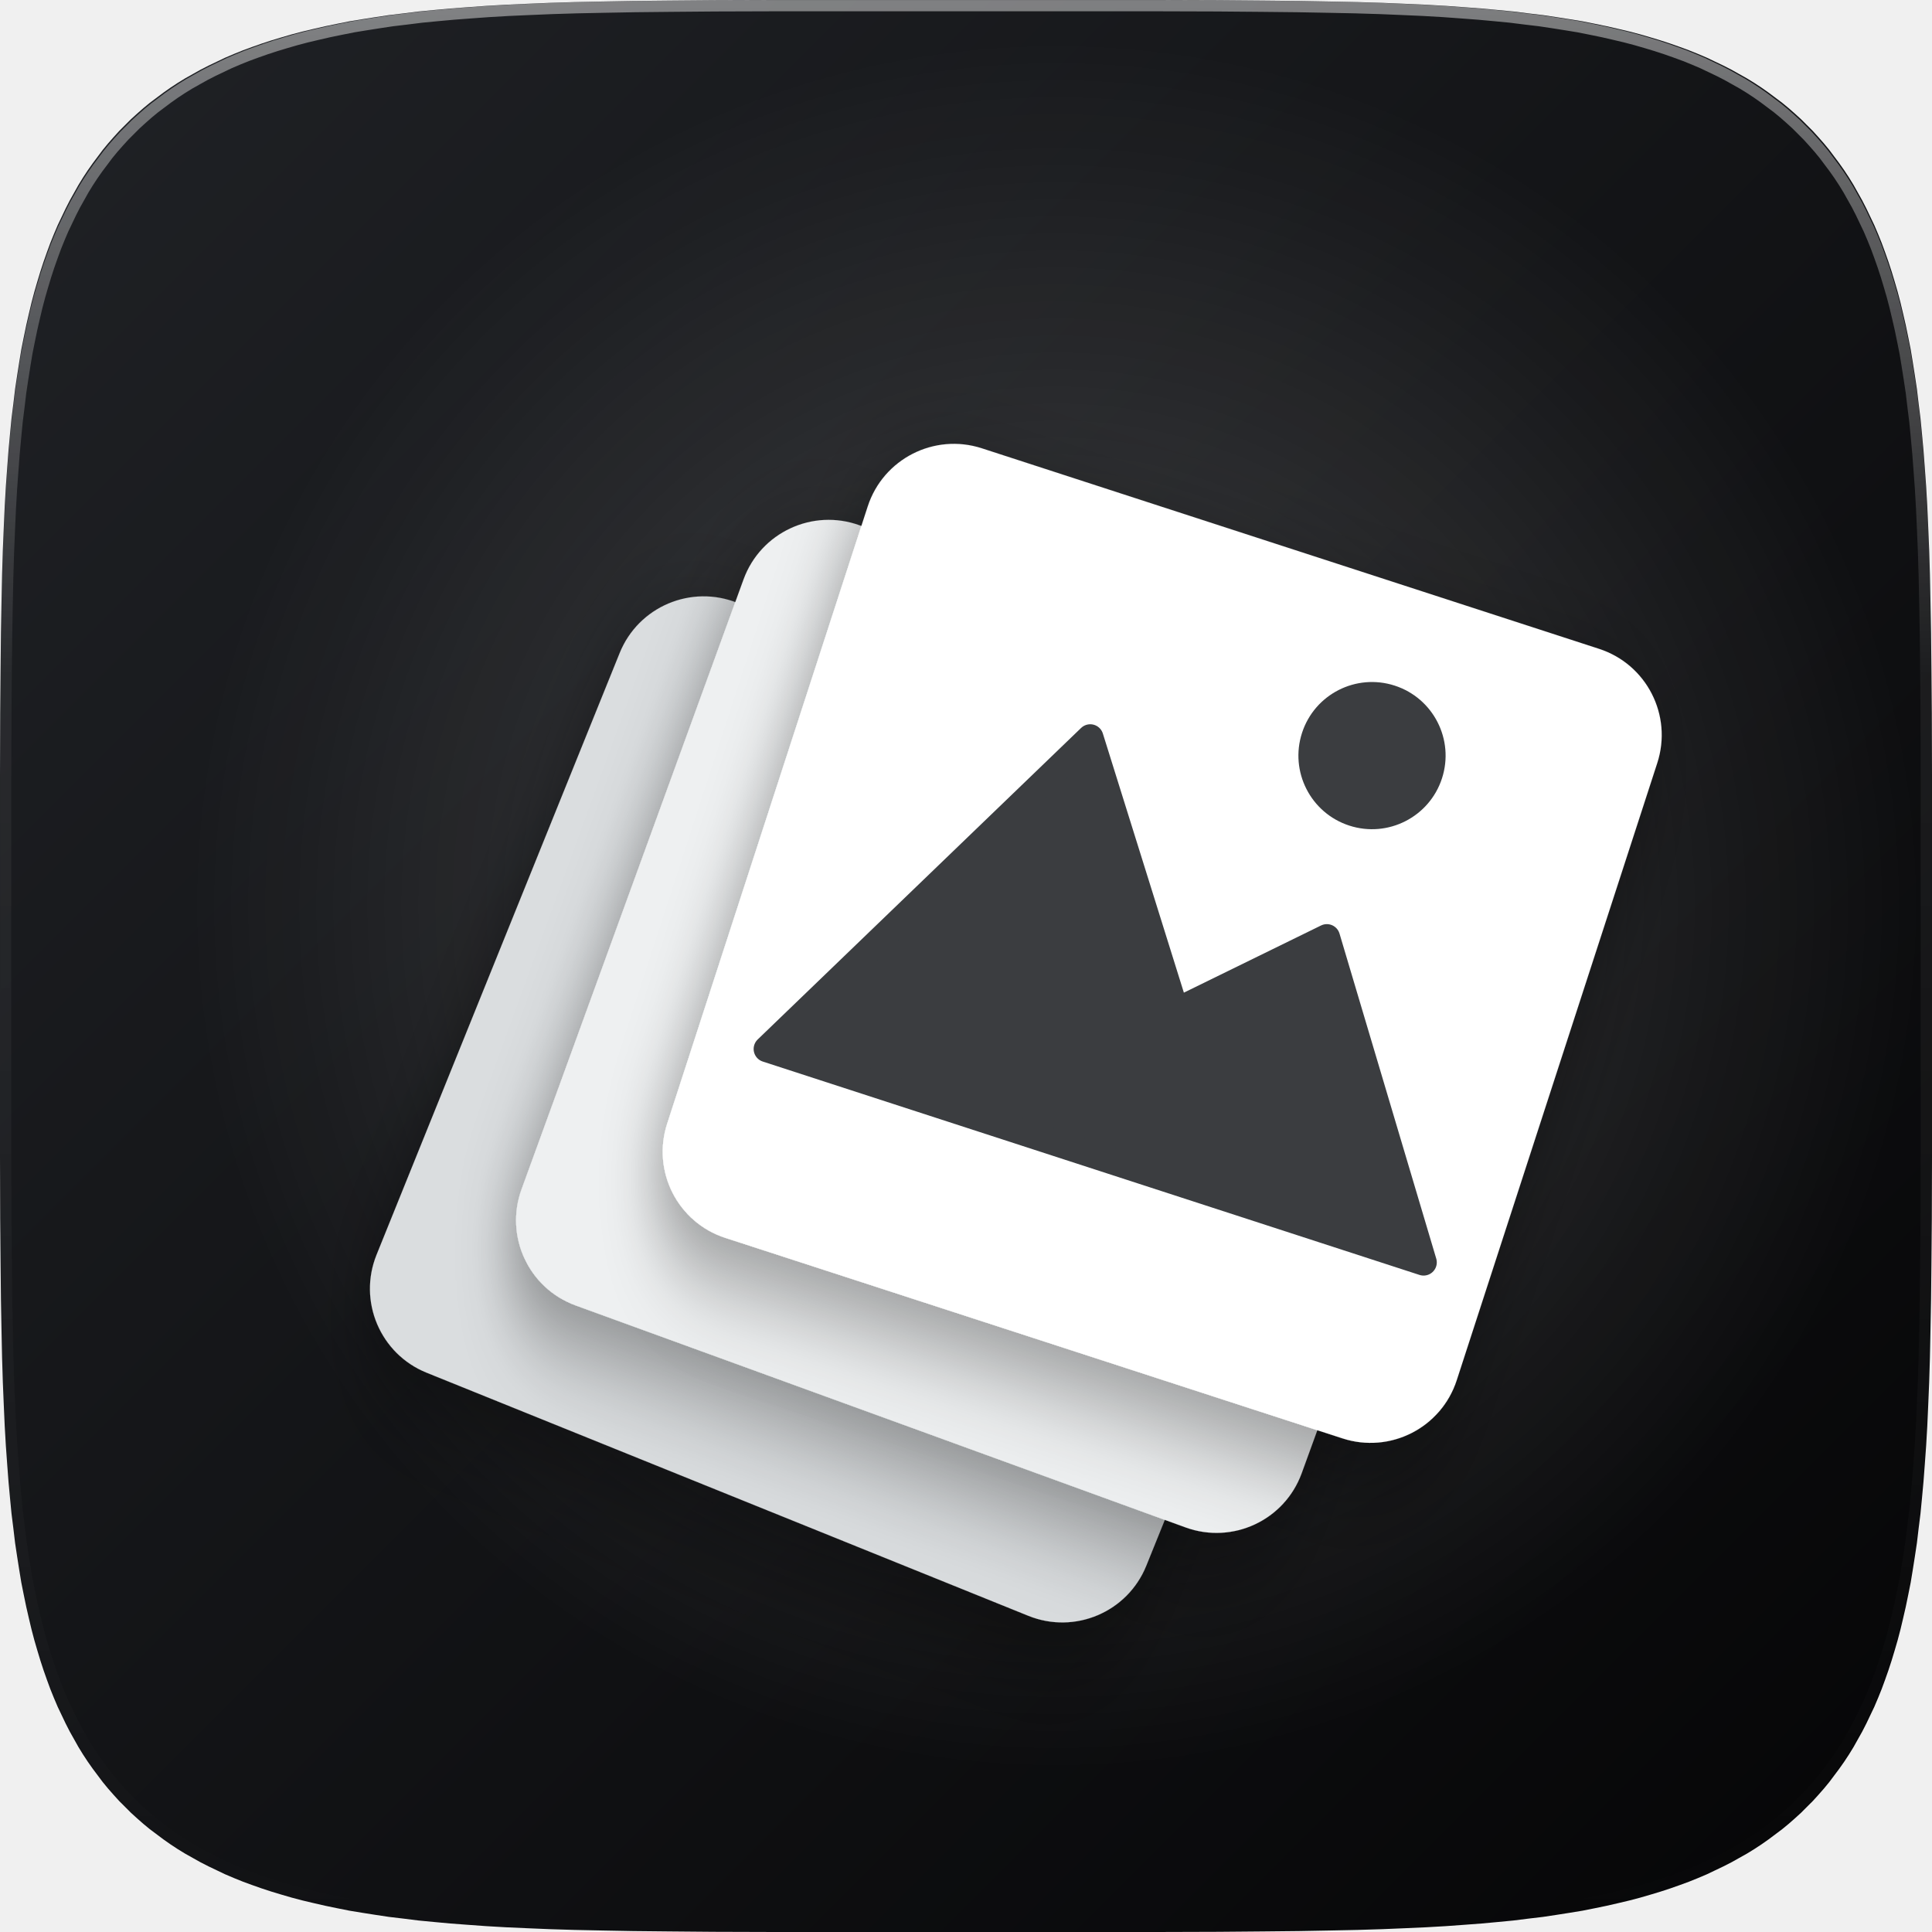
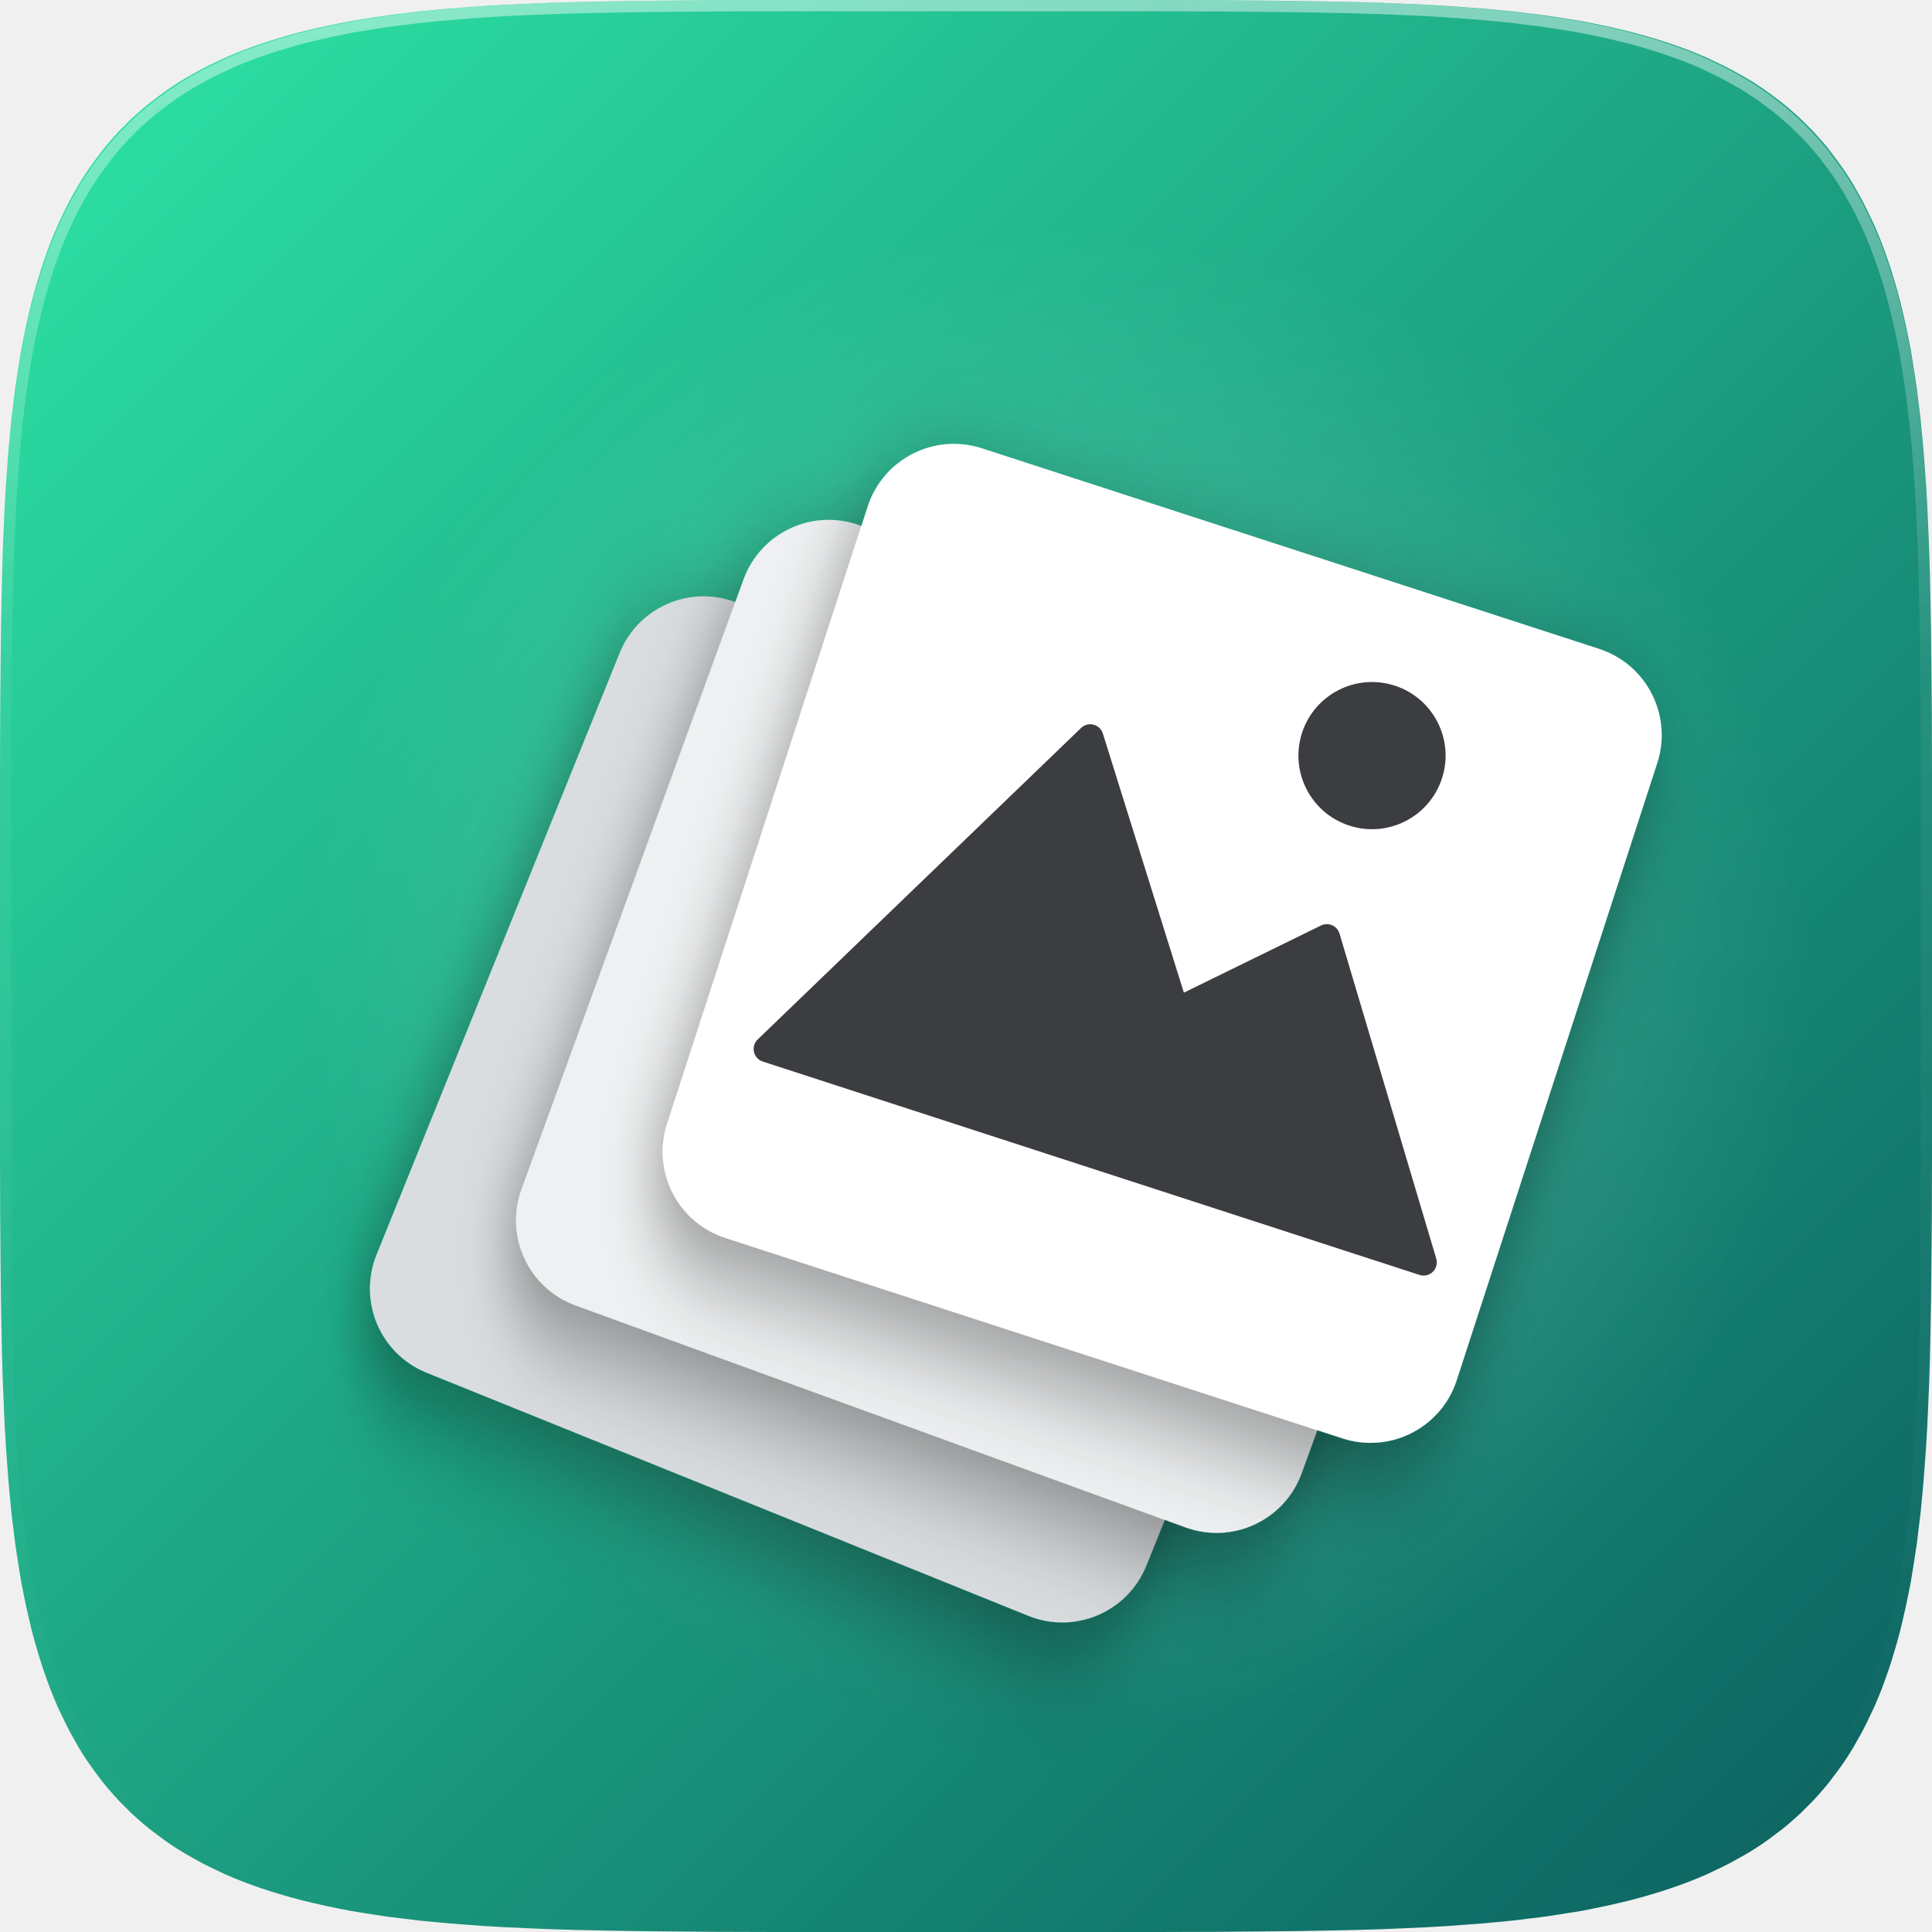
<svg xmlns="http://www.w3.org/2000/svg" width="1024" height="1024" viewBox="0 0 1024 1024">
  <defs>
    <linearGradient id="bgl" x1="0" y1="0" x2="1" y2="1">
-       <stop offset="0" stop-color="#202226" stop-opacity="1" />
-       <stop offset="1" stop-color="#050506" stop-opacity="1" />
+       <stop offset="0" stop-color="#2EE6A6" stop-opacity="1" />
+       <stop offset="1" stop-color="#0B5D5E" stop-opacity="1" />
    </linearGradient>
-     <radialGradient id="gl0" cx="560" cy="480" r="460" gradientUnits="userSpaceOnUse">
-       <stop offset="0" stop-color="#FFFFFF" stop-opacity="0.2" />
+     <radialGradient id="gl0" cx="560" cy="520" r="400" gradientUnits="userSpaceOnUse">
+       <stop offset="0" stop-color="#FFFFFF" stop-opacity="0.25" />
      <stop offset="1" stop-color="#FFFFFF" stop-opacity="0" />
    </radialGradient>
    <clipPath id="sq">
      <path d="M 1024.0 512.0 L 1024.0 613.4 L 1023.9 645.8 L 1023.7 669.3 L 1023.5 688.5 L 1023.2 704.9 L 1022.9 719.5 L 1022.5 732.6 L 1022.0 744.6 L 1021.5 755.8 L 1020.9 766.2 L 1020.2 775.9 L 1019.5 785.2 L 1018.7 793.9 L 1017.9 802.2 L 1016.9 810.2 L 1016.0 817.8 L 1014.9 825.1 L 1013.8 832.1 L 1012.7 838.8 L 1011.4 845.3 L 1010.1 851.6 L 1008.7 857.7 L 1007.3 863.6 L 1005.8 869.3 L 1004.2 874.8 L 1002.6 880.1 L 1000.9 885.3 L 999.1 890.4 L 997.3 895.3 L 995.4 900.0 L 993.4 904.7 L 991.3 909.1 L 989.2 913.5 L 987.0 917.8 L 984.7 921.9 L 982.4 926.0 L 980.0 929.9 L 977.5 933.7 L 974.9 937.4 L 972.2 941.0 L 969.5 944.6 L 966.7 948.0 L 963.8 951.3 L 960.8 954.6 L 957.7 957.7 L 954.6 960.8 L 951.3 963.8 L 948.0 966.7 L 944.6 969.5 L 941.0 972.2 L 937.4 974.9 L 933.7 977.5 L 929.9 980.0 L 926.0 982.4 L 921.9 984.7 L 917.8 987.0 L 913.5 989.2 L 909.1 991.3 L 904.7 993.4 L 900.0 995.4 L 895.3 997.3 L 890.4 999.1 L 885.3 1000.9 L 880.1 1002.6 L 874.8 1004.2 L 869.3 1005.8 L 863.6 1007.3 L 857.7 1008.7 L 851.6 1010.1 L 845.3 1011.4 L 838.8 1012.7 L 832.1 1013.8 L 825.1 1014.9 L 817.8 1016.0 L 810.2 1016.9 L 802.2 1017.9 L 793.9 1018.7 L 785.2 1019.5 L 775.9 1020.2 L 766.2 1020.9 L 755.8 1021.5 L 744.6 1022.0 L 732.6 1022.5 L 719.5 1022.9 L 704.9 1023.2 L 688.5 1023.5 L 669.3 1023.7 L 645.8 1023.9 L 613.4 1024.0 L 512.0 1024.0 L 410.6 1024.0 L 378.2 1023.9 L 354.7 1023.7 L 335.5 1023.5 L 319.1 1023.2 L 304.5 1022.9 L 291.4 1022.5 L 279.4 1022.0 L 268.2 1021.5 L 257.8 1020.9 L 248.1 1020.2 L 238.8 1019.5 L 230.1 1018.7 L 221.8 1017.9 L 213.8 1016.9 L 206.2 1016.0 L 198.9 1014.9 L 191.9 1013.8 L 185.2 1012.7 L 178.7 1011.4 L 172.4 1010.1 L 166.3 1008.7 L 160.4 1007.3 L 154.7 1005.8 L 149.2 1004.2 L 143.9 1002.6 L 138.7 1000.9 L 133.6 999.1 L 128.7 997.3 L 124.0 995.4 L 119.3 993.4 L 114.9 991.3 L 110.5 989.2 L 106.2 987.0 L 102.1 984.7 L 98.0 982.4 L 94.1 980.0 L 90.3 977.5 L 86.6 974.9 L 83.0 972.2 L 79.4 969.5 L 76.0 966.7 L 72.7 963.8 L 69.4 960.8 L 66.3 957.7 L 63.2 954.6 L 60.2 951.3 L 57.3 948.0 L 54.5 944.6 L 51.8 941.0 L 49.1 937.4 L 46.5 933.7 L 44.0 929.9 L 41.6 926.0 L 39.3 921.9 L 37.0 917.8 L 34.8 913.5 L 32.7 909.1 L 30.6 904.7 L 28.6 900.0 L 26.7 895.3 L 24.9 890.4 L 23.1 885.3 L 21.4 880.1 L 19.8 874.8 L 18.2 869.3 L 16.7 863.6 L 15.3 857.7 L 13.9 851.6 L 12.6 845.3 L 11.3 838.8 L 10.2 832.1 L 9.1 825.1 L 8.0 817.8 L 7.1 810.2 L 6.1 802.2 L 5.3 793.9 L 4.5 785.2 L 3.8 775.9 L 3.1 766.2 L 2.5 755.8 L 2.0 744.6 L 1.5 732.6 L 1.1 719.5 L 0.8 704.9 L 0.5 688.5 L 0.3 669.3 L 0.1 645.8 L 0.0 613.4 L 0.0 512.0 L 0.0 410.6 L 0.1 378.2 L 0.3 354.7 L 0.5 335.5 L 0.8 319.1 L 1.1 304.5 L 1.5 291.4 L 2.0 279.4 L 2.5 268.2 L 3.1 257.8 L 3.8 248.1 L 4.5 238.8 L 5.3 230.1 L 6.1 221.8 L 7.1 213.8 L 8.0 206.2 L 9.1 198.9 L 10.2 191.9 L 11.3 185.2 L 12.6 178.7 L 13.9 172.4 L 15.3 166.3 L 16.7 160.4 L 18.2 154.7 L 19.8 149.2 L 21.4 143.9 L 23.1 138.7 L 24.9 133.6 L 26.7 128.7 L 28.6 124.0 L 30.6 119.3 L 32.7 114.9 L 34.8 110.5 L 37.0 106.2 L 39.3 102.1 L 41.6 98.0 L 44.0 94.1 L 46.5 90.3 L 49.1 86.6 L 51.8 83.0 L 54.5 79.4 L 57.3 76.0 L 60.2 72.7 L 63.2 69.4 L 66.3 66.3 L 69.4 63.2 L 72.7 60.2 L 76.0 57.3 L 79.4 54.5 L 83.0 51.8 L 86.6 49.1 L 90.3 46.5 L 94.1 44.0 L 98.0 41.6 L 102.1 39.3 L 106.2 37.0 L 110.5 34.8 L 114.9 32.7 L 119.3 30.6 L 124.0 28.6 L 128.7 26.7 L 133.6 24.9 L 138.7 23.1 L 143.9 21.4 L 149.2 19.8 L 154.7 18.2 L 160.4 16.7 L 166.3 15.3 L 172.4 13.9 L 178.7 12.6 L 185.2 11.3 L 191.9 10.2 L 198.9 9.1 L 206.2 8.0 L 213.8 7.1 L 221.8 6.1 L 230.1 5.3 L 238.8 4.5 L 248.1 3.8 L 257.8 3.1 L 268.2 2.5 L 279.4 2.0 L 291.4 1.5 L 304.5 1.1 L 319.1 0.8 L 335.5 0.5 L 354.7 0.3 L 378.2 0.1 L 410.6 0.0 L 512.0 0.0 L 613.4 0.0 L 645.8 0.1 L 669.3 0.3 L 688.5 0.5 L 704.9 0.8 L 719.5 1.1 L 732.6 1.5 L 744.6 2.0 L 755.8 2.5 L 766.2 3.1 L 775.9 3.8 L 785.2 4.5 L 793.9 5.3 L 802.2 6.1 L 810.2 7.1 L 817.8 8.0 L 825.1 9.1 L 832.1 10.2 L 838.8 11.3 L 845.3 12.6 L 851.6 13.9 L 857.7 15.3 L 863.6 16.7 L 869.3 18.2 L 874.8 19.8 L 880.1 21.4 L 885.3 23.1 L 890.4 24.9 L 895.3 26.7 L 900.0 28.6 L 904.7 30.6 L 909.1 32.7 L 913.5 34.8 L 917.8 37.0 L 921.9 39.3 L 926.0 41.6 L 929.9 44.0 L 933.7 46.5 L 937.4 49.1 L 941.0 51.8 L 944.6 54.5 L 948.0 57.3 L 951.3 60.2 L 954.6 63.2 L 957.7 66.3 L 960.8 69.4 L 963.8 72.7 L 966.7 76.0 L 969.5 79.4 L 972.2 83.0 L 974.9 86.6 L 977.5 90.3 L 980.0 94.1 L 982.4 98.0 L 984.7 102.1 L 987.0 106.2 L 989.2 110.5 L 991.3 114.9 L 993.4 119.3 L 995.4 124.0 L 997.3 128.7 L 999.1 133.6 L 1000.9 138.7 L 1002.6 143.9 L 1004.2 149.2 L 1005.8 154.7 L 1007.3 160.4 L 1008.7 166.3 L 1010.1 172.4 L 1011.4 178.7 L 1012.7 185.2 L 1013.8 191.9 L 1014.9 198.9 L 1016.0 206.2 L 1016.9 213.8 L 1017.9 221.8 L 1018.7 230.1 L 1019.5 238.8 L 1020.2 248.1 L 1020.9 257.8 L 1021.5 268.2 L 1022.0 279.4 L 1022.5 291.4 L 1022.9 304.5 L 1023.2 319.1 L 1023.5 335.5 L 1023.7 354.7 L 1023.9 378.2 L 1024.0 410.6 Z" />
    </clipPath>
    <filter id="sh" x="-30%" y="-30%" width="160%" height="160%">
      <feDropShadow dx="0" dy="18" stdDeviation="22" flood-color="#000000" flood-opacity="0.38" />
    </filter>
    <linearGradient id="bev" x1="0" y1="0" x2="0" y2="1">
      <stop offset="0" stop-color="#FFFFFF" stop-opacity="0.45" />
      <stop offset="0.35" stop-color="#FFFFFF" stop-opacity="0.06" />
      <stop offset="1" stop-color="#FFFFFF" stop-opacity="0" />
    </linearGradient>
  </defs>
  <g clip-path="url(#sq)">
    <rect width="1024" height="1024" fill="url(#bgl)" />
-     <circle cx="560" cy="480" r="460" fill="url(#gl0)" />
+     <circle cx="560" cy="520" r="400" fill="url(#gl0)" />
    <g transform="translate(468 588) rotate(22) translate(-220 -220)" filter="url(#sh)">
      <rect width="440" height="440" rx="48" fill="#DADDDF" />
    </g>
    <g transform="translate(542 544) rotate(20) translate(-220 -220)" filter="url(#sh)">
      <rect width="440" height="440" rx="48" fill="#EEF0F1" />
    </g>
    <g transform="translate(616 500) rotate(18) translate(-220 -220)" filter="url(#sh)">
      <rect width="440" height="440" rx="48" fill="#FFFFFF" />
      <path d="M38 338 L150 128 L238 252 L302 190 L404 338 Z" fill="#3A3E41" stroke="#3A3E41" stroke-width="14" stroke-linejoin="round" />
      <circle cx="295" cy="91" r="39" fill="#3A3E41" />
    </g>
  </g>
  <path d="M 1024.0 512.0 L 1024.0 613.4 L 1023.9 645.8 L 1023.7 669.3 L 1023.5 688.5 L 1023.2 704.9 L 1022.9 719.5 L 1022.5 732.6 L 1022.0 744.6 L 1021.5 755.8 L 1020.9 766.2 L 1020.2 775.9 L 1019.5 785.2 L 1018.7 793.9 L 1017.9 802.2 L 1016.9 810.2 L 1016.0 817.8 L 1014.9 825.1 L 1013.8 832.1 L 1012.7 838.8 L 1011.4 845.3 L 1010.1 851.6 L 1008.7 857.7 L 1007.3 863.6 L 1005.8 869.3 L 1004.2 874.8 L 1002.6 880.1 L 1000.9 885.3 L 999.1 890.4 L 997.3 895.3 L 995.4 900.0 L 993.4 904.7 L 991.3 909.1 L 989.2 913.5 L 987.0 917.8 L 984.7 921.9 L 982.4 926.0 L 980.0 929.9 L 977.5 933.7 L 974.9 937.4 L 972.2 941.0 L 969.5 944.6 L 966.7 948.0 L 963.8 951.3 L 960.8 954.6 L 957.7 957.7 L 954.6 960.8 L 951.3 963.8 L 948.0 966.7 L 944.6 969.5 L 941.0 972.2 L 937.4 974.9 L 933.7 977.5 L 929.9 980.0 L 926.0 982.4 L 921.9 984.7 L 917.8 987.0 L 913.5 989.2 L 909.1 991.3 L 904.7 993.4 L 900.0 995.4 L 895.3 997.3 L 890.4 999.1 L 885.3 1000.9 L 880.1 1002.6 L 874.8 1004.2 L 869.3 1005.8 L 863.6 1007.3 L 857.7 1008.7 L 851.6 1010.1 L 845.3 1011.4 L 838.8 1012.7 L 832.1 1013.8 L 825.1 1014.9 L 817.8 1016.0 L 810.2 1016.9 L 802.2 1017.9 L 793.9 1018.7 L 785.2 1019.5 L 775.9 1020.2 L 766.2 1020.9 L 755.8 1021.5 L 744.6 1022.0 L 732.6 1022.5 L 719.5 1022.9 L 704.9 1023.2 L 688.5 1023.5 L 669.3 1023.7 L 645.8 1023.9 L 613.4 1024.0 L 512.0 1024.0 L 410.6 1024.0 L 378.2 1023.9 L 354.7 1023.7 L 335.5 1023.5 L 319.1 1023.2 L 304.5 1022.9 L 291.4 1022.5 L 279.4 1022.0 L 268.2 1021.5 L 257.8 1020.9 L 248.1 1020.2 L 238.8 1019.5 L 230.1 1018.7 L 221.8 1017.9 L 213.8 1016.9 L 206.2 1016.0 L 198.9 1014.9 L 191.9 1013.8 L 185.2 1012.7 L 178.7 1011.4 L 172.4 1010.1 L 166.3 1008.7 L 160.4 1007.3 L 154.7 1005.8 L 149.2 1004.2 L 143.9 1002.6 L 138.7 1000.9 L 133.6 999.1 L 128.7 997.3 L 124.0 995.4 L 119.3 993.4 L 114.9 991.3 L 110.5 989.2 L 106.2 987.0 L 102.1 984.7 L 98.0 982.4 L 94.1 980.0 L 90.3 977.5 L 86.6 974.9 L 83.0 972.2 L 79.4 969.5 L 76.0 966.7 L 72.7 963.8 L 69.4 960.8 L 66.3 957.7 L 63.2 954.6 L 60.2 951.3 L 57.3 948.0 L 54.5 944.6 L 51.8 941.0 L 49.1 937.4 L 46.5 933.7 L 44.0 929.9 L 41.6 926.0 L 39.3 921.9 L 37.0 917.8 L 34.8 913.5 L 32.7 909.1 L 30.6 904.7 L 28.6 900.0 L 26.7 895.3 L 24.9 890.4 L 23.1 885.3 L 21.4 880.1 L 19.8 874.8 L 18.2 869.3 L 16.7 863.6 L 15.3 857.7 L 13.9 851.6 L 12.6 845.3 L 11.3 838.8 L 10.2 832.1 L 9.1 825.1 L 8.0 817.8 L 7.1 810.2 L 6.1 802.2 L 5.3 793.9 L 4.5 785.2 L 3.8 775.9 L 3.1 766.2 L 2.5 755.8 L 2.0 744.6 L 1.5 732.6 L 1.1 719.5 L 0.8 704.9 L 0.5 688.5 L 0.3 669.3 L 0.1 645.8 L 0.0 613.4 L 0.0 512.0 L 0.0 410.6 L 0.1 378.2 L 0.3 354.7 L 0.5 335.5 L 0.8 319.1 L 1.1 304.5 L 1.5 291.4 L 2.0 279.4 L 2.5 268.2 L 3.1 257.8 L 3.8 248.1 L 4.5 238.8 L 5.3 230.1 L 6.1 221.8 L 7.1 213.8 L 8.0 206.2 L 9.1 198.9 L 10.2 191.9 L 11.3 185.2 L 12.6 178.7 L 13.9 172.4 L 15.3 166.3 L 16.7 160.4 L 18.2 154.7 L 19.8 149.2 L 21.4 143.9 L 23.1 138.7 L 24.9 133.6 L 26.7 128.7 L 28.6 124.0 L 30.6 119.3 L 32.7 114.9 L 34.8 110.5 L 37.0 106.2 L 39.3 102.1 L 41.6 98.0 L 44.0 94.1 L 46.5 90.3 L 49.1 86.6 L 51.8 83.0 L 54.5 79.4 L 57.3 76.0 L 60.2 72.7 L 63.2 69.4 L 66.3 66.3 L 69.4 63.2 L 72.7 60.2 L 76.0 57.3 L 79.4 54.5 L 83.0 51.8 L 86.6 49.1 L 90.3 46.5 L 94.1 44.0 L 98.0 41.6 L 102.1 39.3 L 106.2 37.0 L 110.5 34.8 L 114.9 32.7 L 119.3 30.6 L 124.0 28.6 L 128.7 26.7 L 133.6 24.9 L 138.7 23.1 L 143.9 21.4 L 149.2 19.8 L 154.7 18.2 L 160.4 16.7 L 166.3 15.3 L 172.4 13.9 L 178.7 12.6 L 185.2 11.3 L 191.9 10.2 L 198.9 9.1 L 206.2 8.0 L 213.8 7.1 L 221.8 6.1 L 230.1 5.3 L 238.8 4.5 L 248.1 3.8 L 257.8 3.1 L 268.2 2.5 L 279.4 2.0 L 291.4 1.5 L 304.5 1.1 L 319.1 0.8 L 335.5 0.5 L 354.7 0.3 L 378.2 0.1 L 410.6 0.0 L 512.0 0.0 L 613.4 0.0 L 645.8 0.1 L 669.3 0.3 L 688.5 0.5 L 704.9 0.8 L 719.5 1.1 L 732.6 1.5 L 744.6 2.0 L 755.8 2.5 L 766.2 3.1 L 775.9 3.8 L 785.2 4.5 L 793.9 5.3 L 802.2 6.1 L 810.2 7.1 L 817.8 8.0 L 825.1 9.1 L 832.1 10.2 L 838.8 11.3 L 845.3 12.6 L 851.6 13.9 L 857.7 15.3 L 863.6 16.7 L 869.3 18.2 L 874.8 19.8 L 880.1 21.4 L 885.3 23.1 L 890.4 24.9 L 895.3 26.7 L 900.0 28.6 L 904.7 30.6 L 909.1 32.7 L 913.5 34.8 L 917.8 37.0 L 921.9 39.3 L 926.0 41.6 L 929.9 44.0 L 933.7 46.5 L 937.4 49.1 L 941.0 51.8 L 944.6 54.5 L 948.0 57.3 L 951.3 60.2 L 954.6 63.2 L 957.7 66.3 L 960.8 69.4 L 963.8 72.7 L 966.7 76.0 L 969.5 79.4 L 972.2 83.0 L 974.9 86.6 L 977.5 90.3 L 980.0 94.1 L 982.4 98.0 L 984.7 102.1 L 987.0 106.2 L 989.2 110.5 L 991.3 114.9 L 993.4 119.3 L 995.4 124.0 L 997.3 128.7 L 999.1 133.6 L 1000.9 138.7 L 1002.6 143.9 L 1004.2 149.2 L 1005.8 154.7 L 1007.3 160.4 L 1008.7 166.3 L 1010.1 172.4 L 1011.4 178.7 L 1012.7 185.2 L 1013.8 191.9 L 1014.9 198.9 L 1016.0 206.2 L 1016.9 213.8 L 1017.9 221.8 L 1018.7 230.1 L 1019.5 238.8 L 1020.2 248.1 L 1020.9 257.8 L 1021.5 268.2 L 1022.0 279.4 L 1022.5 291.4 L 1022.9 304.5 L 1023.2 319.1 L 1023.5 335.5 L 1023.7 354.7 L 1023.9 378.2 L 1024.0 410.6 Z" fill="none" stroke="url(#bev)" stroke-width="6" transform="translate(3 3) scale(0.9941406)" />
</svg>
